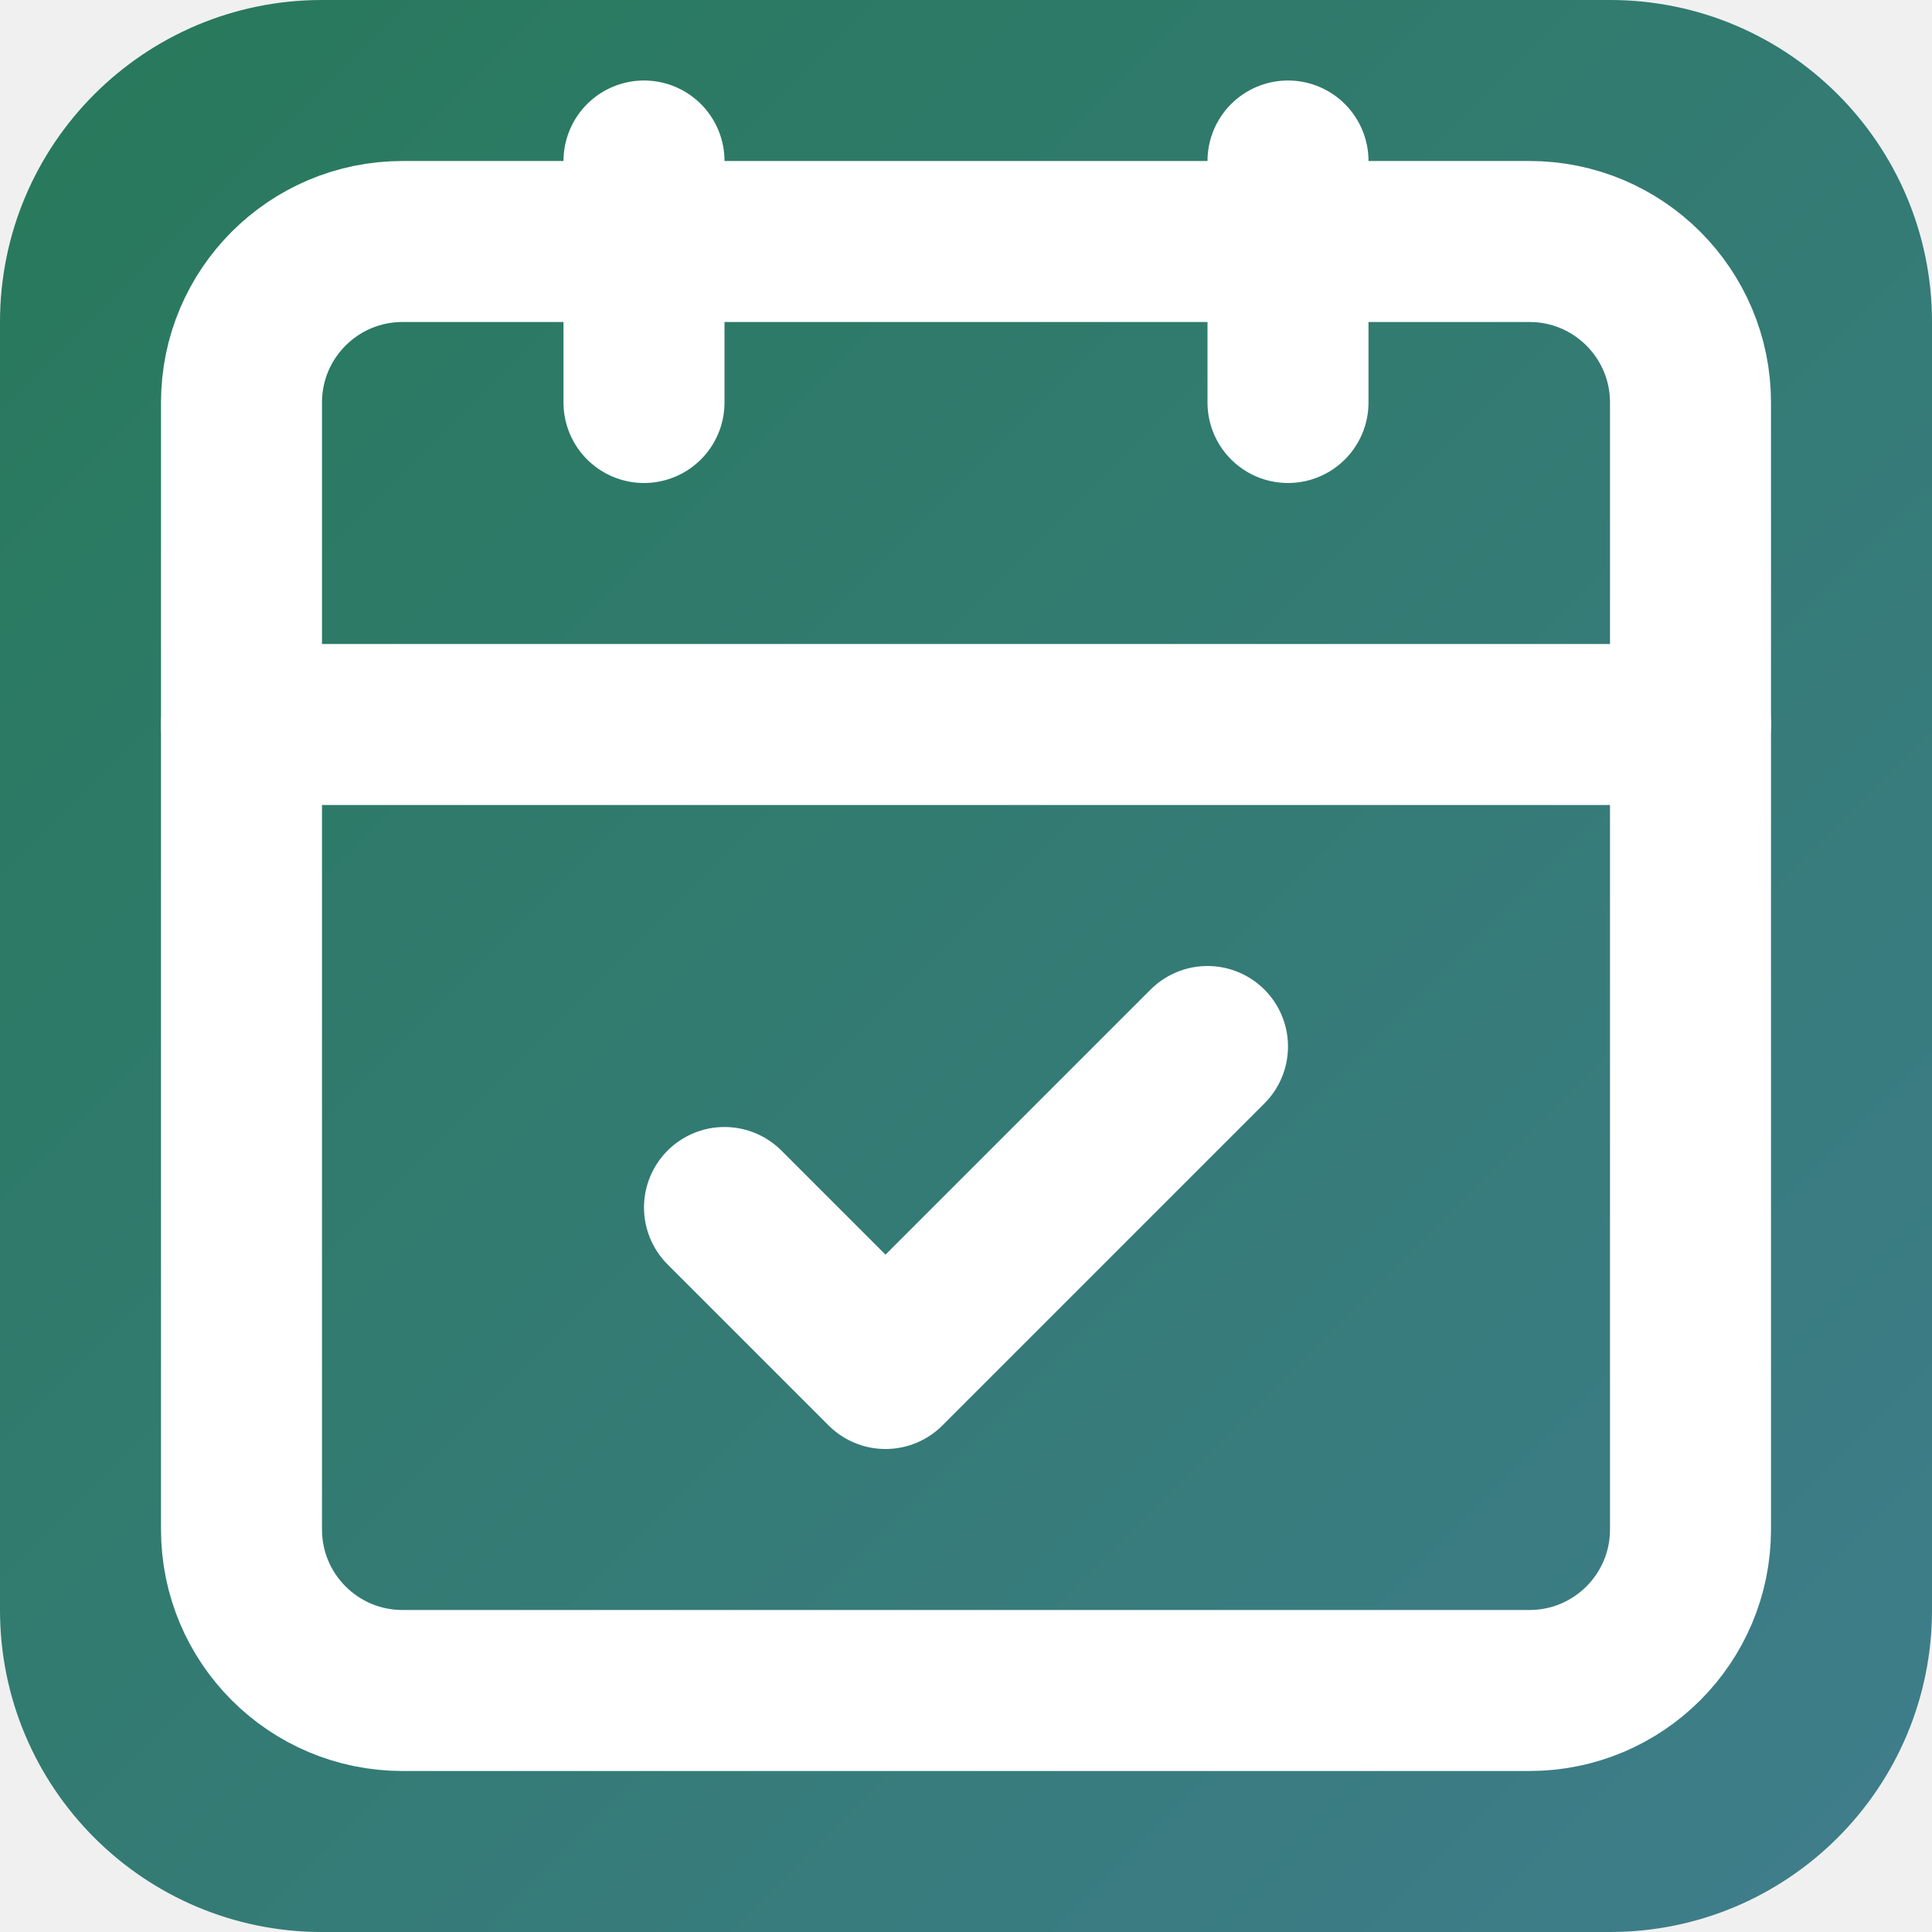
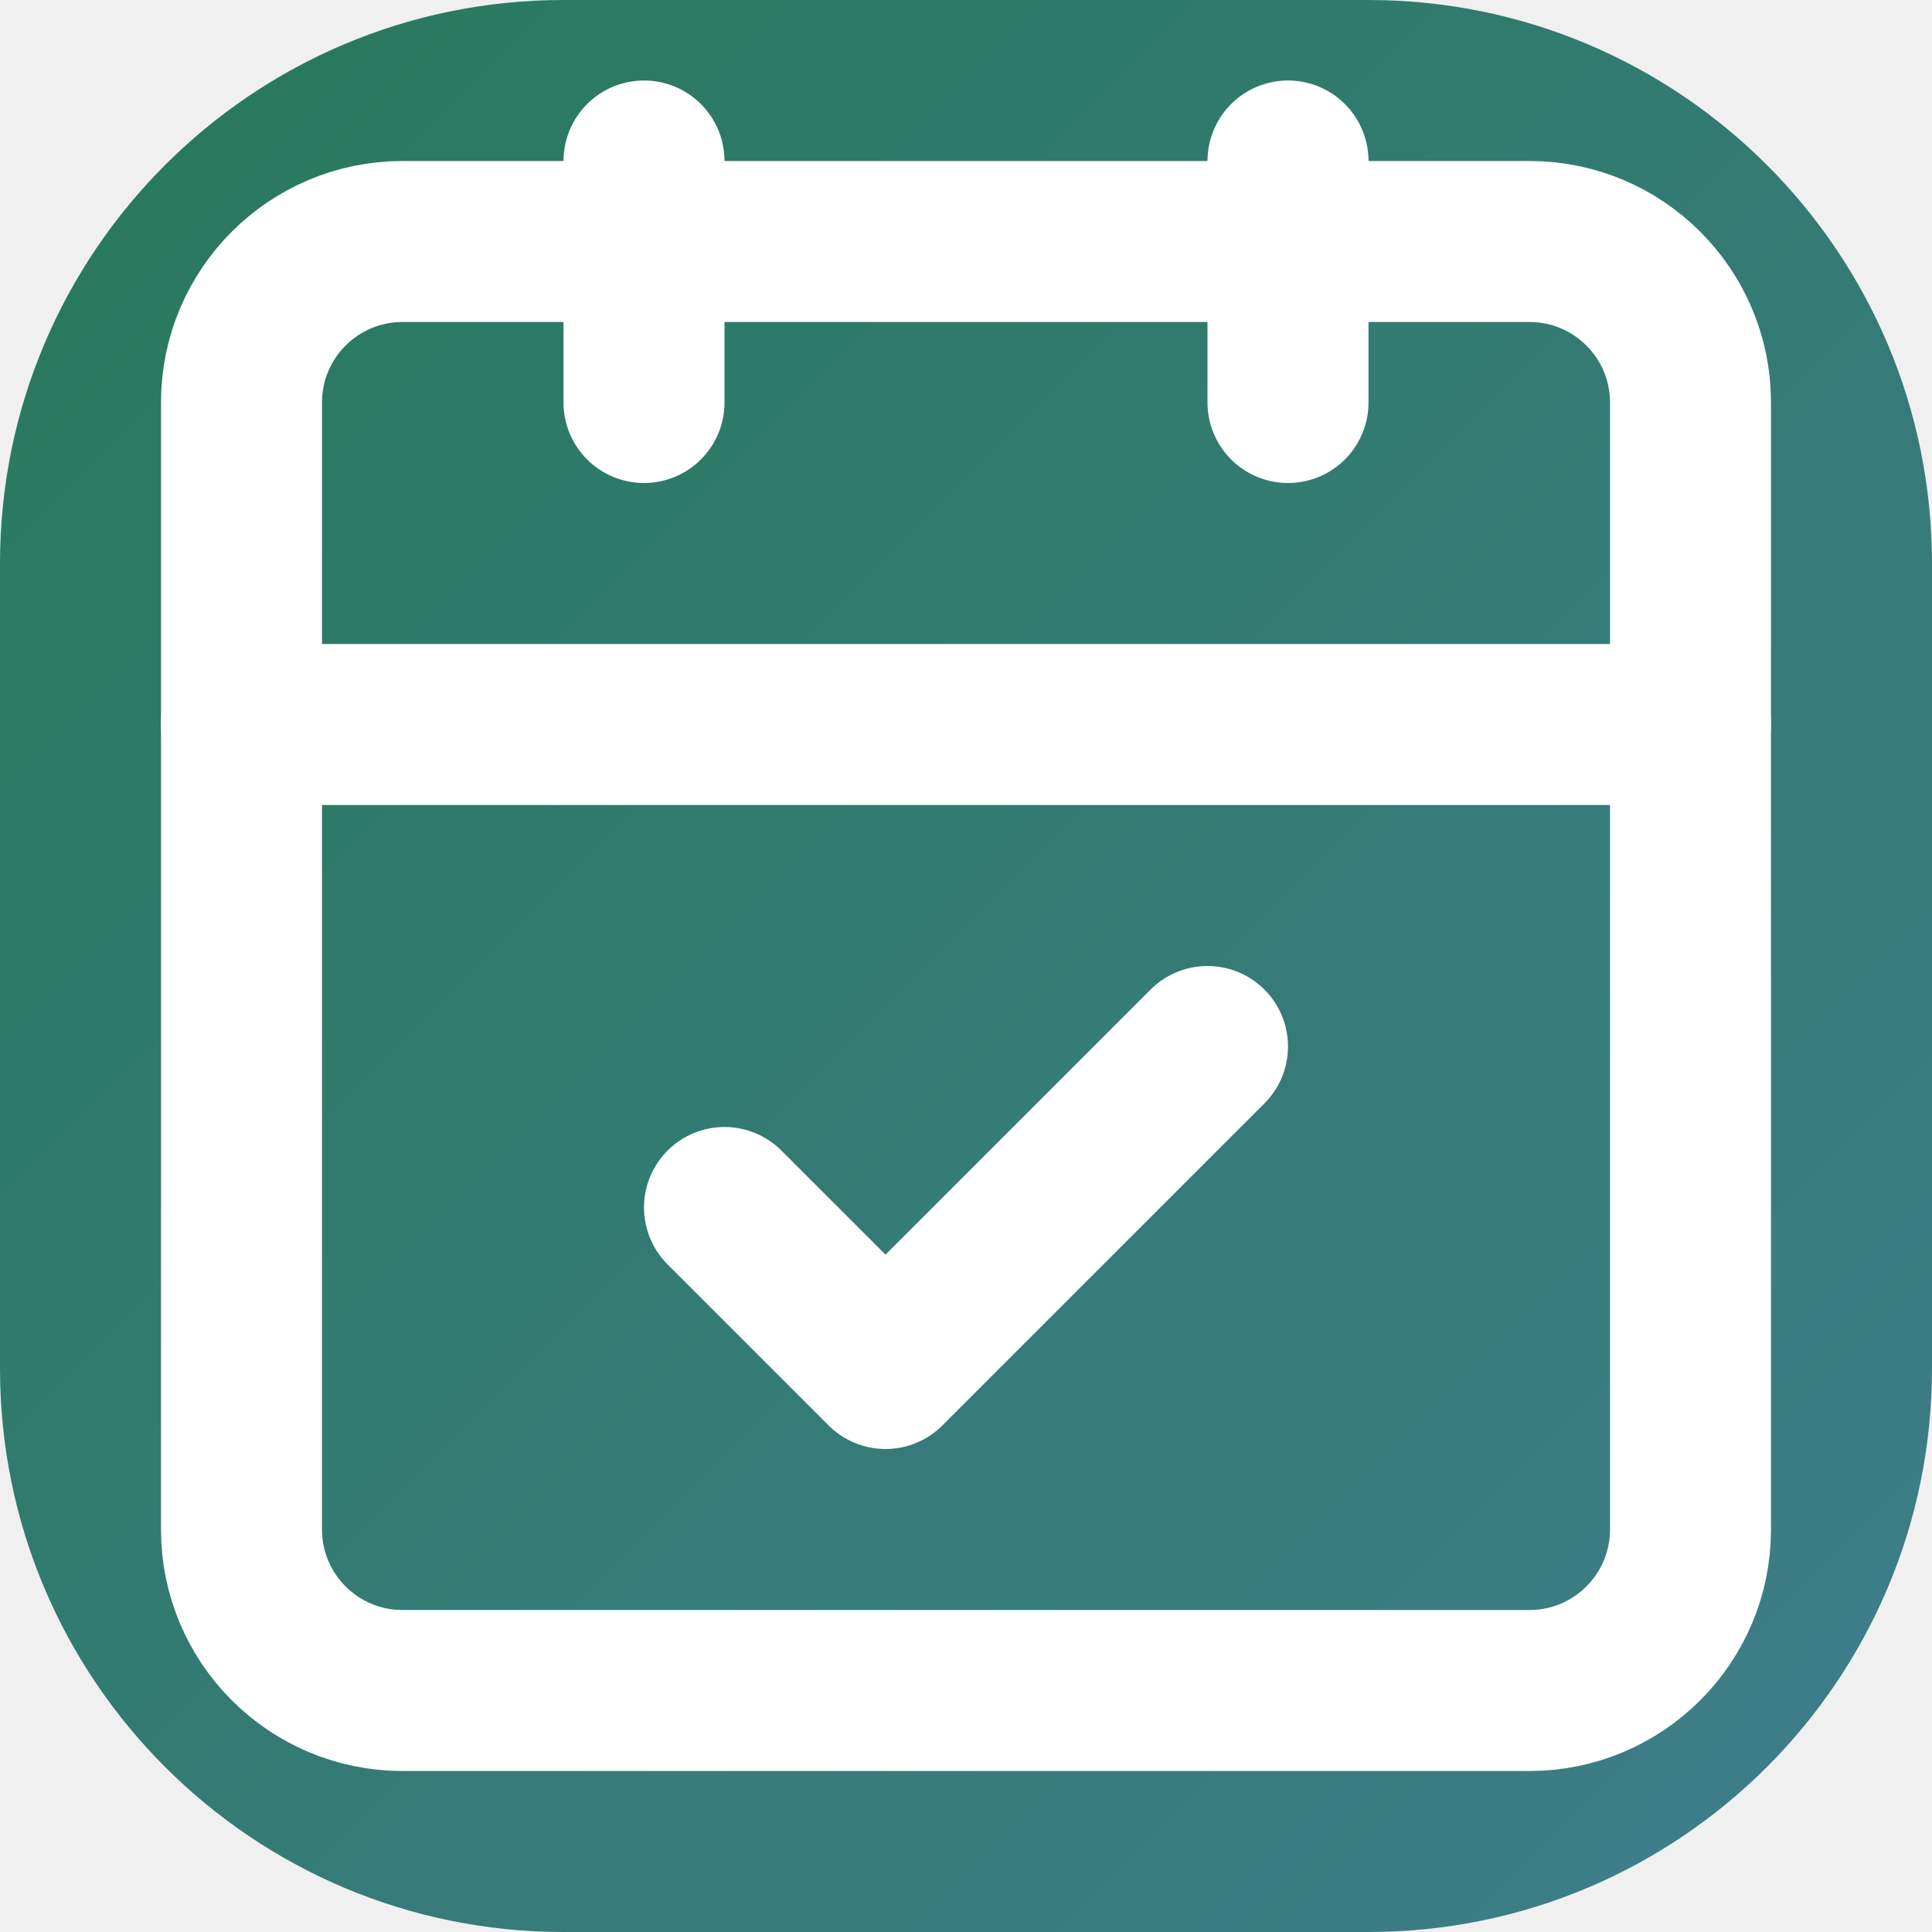
- <svg xmlns="http://www.w3.org/2000/svg" width="192" height="192" viewBox="0 0 24 24" fill="none" stroke="#ffffff" stroke-width="2" stroke-linecap="round" stroke-linejoin="round">
+ <svg xmlns="http://www.w3.org/2000/svg" width="192" height="192" viewBox="0 0 24 24" fill="none">
  <defs>
    <linearGradient id="g" x1="0" y1="0" x2="1" y2="1">
      <stop offset="0" stop-color="#27795a" />
      <stop offset="1" stop-color="#3f7d8c" />
    </linearGradient>
  </defs>
-   <rect width="24" height="24" rx="4" fill="url(#g)" stroke="none" />
-   <path d="M8 2v3" />
-   <path d="M16 2v3" />
-   <rect x="3" y="3" width="18" height="18" rx="2" />
-   <path d="M3 9h18" />
-   <path d="m9 15 2 2 4-4" />
+   <rect width="24" height="24" rx="7" fill="url(#g)" />
+   <g stroke="#ffffff" stroke-width="2" stroke-linecap="round" stroke-linejoin="round">
+     <path d="M8 2v3" />
+     <path d="M16 2v3" />
+     <rect x="3" y="3" width="18" height="18" rx="2" />
+     <path d="M3 9h18" />
+     <path d="m9 15 2 2 4-4" />
+   </g>
</svg>
